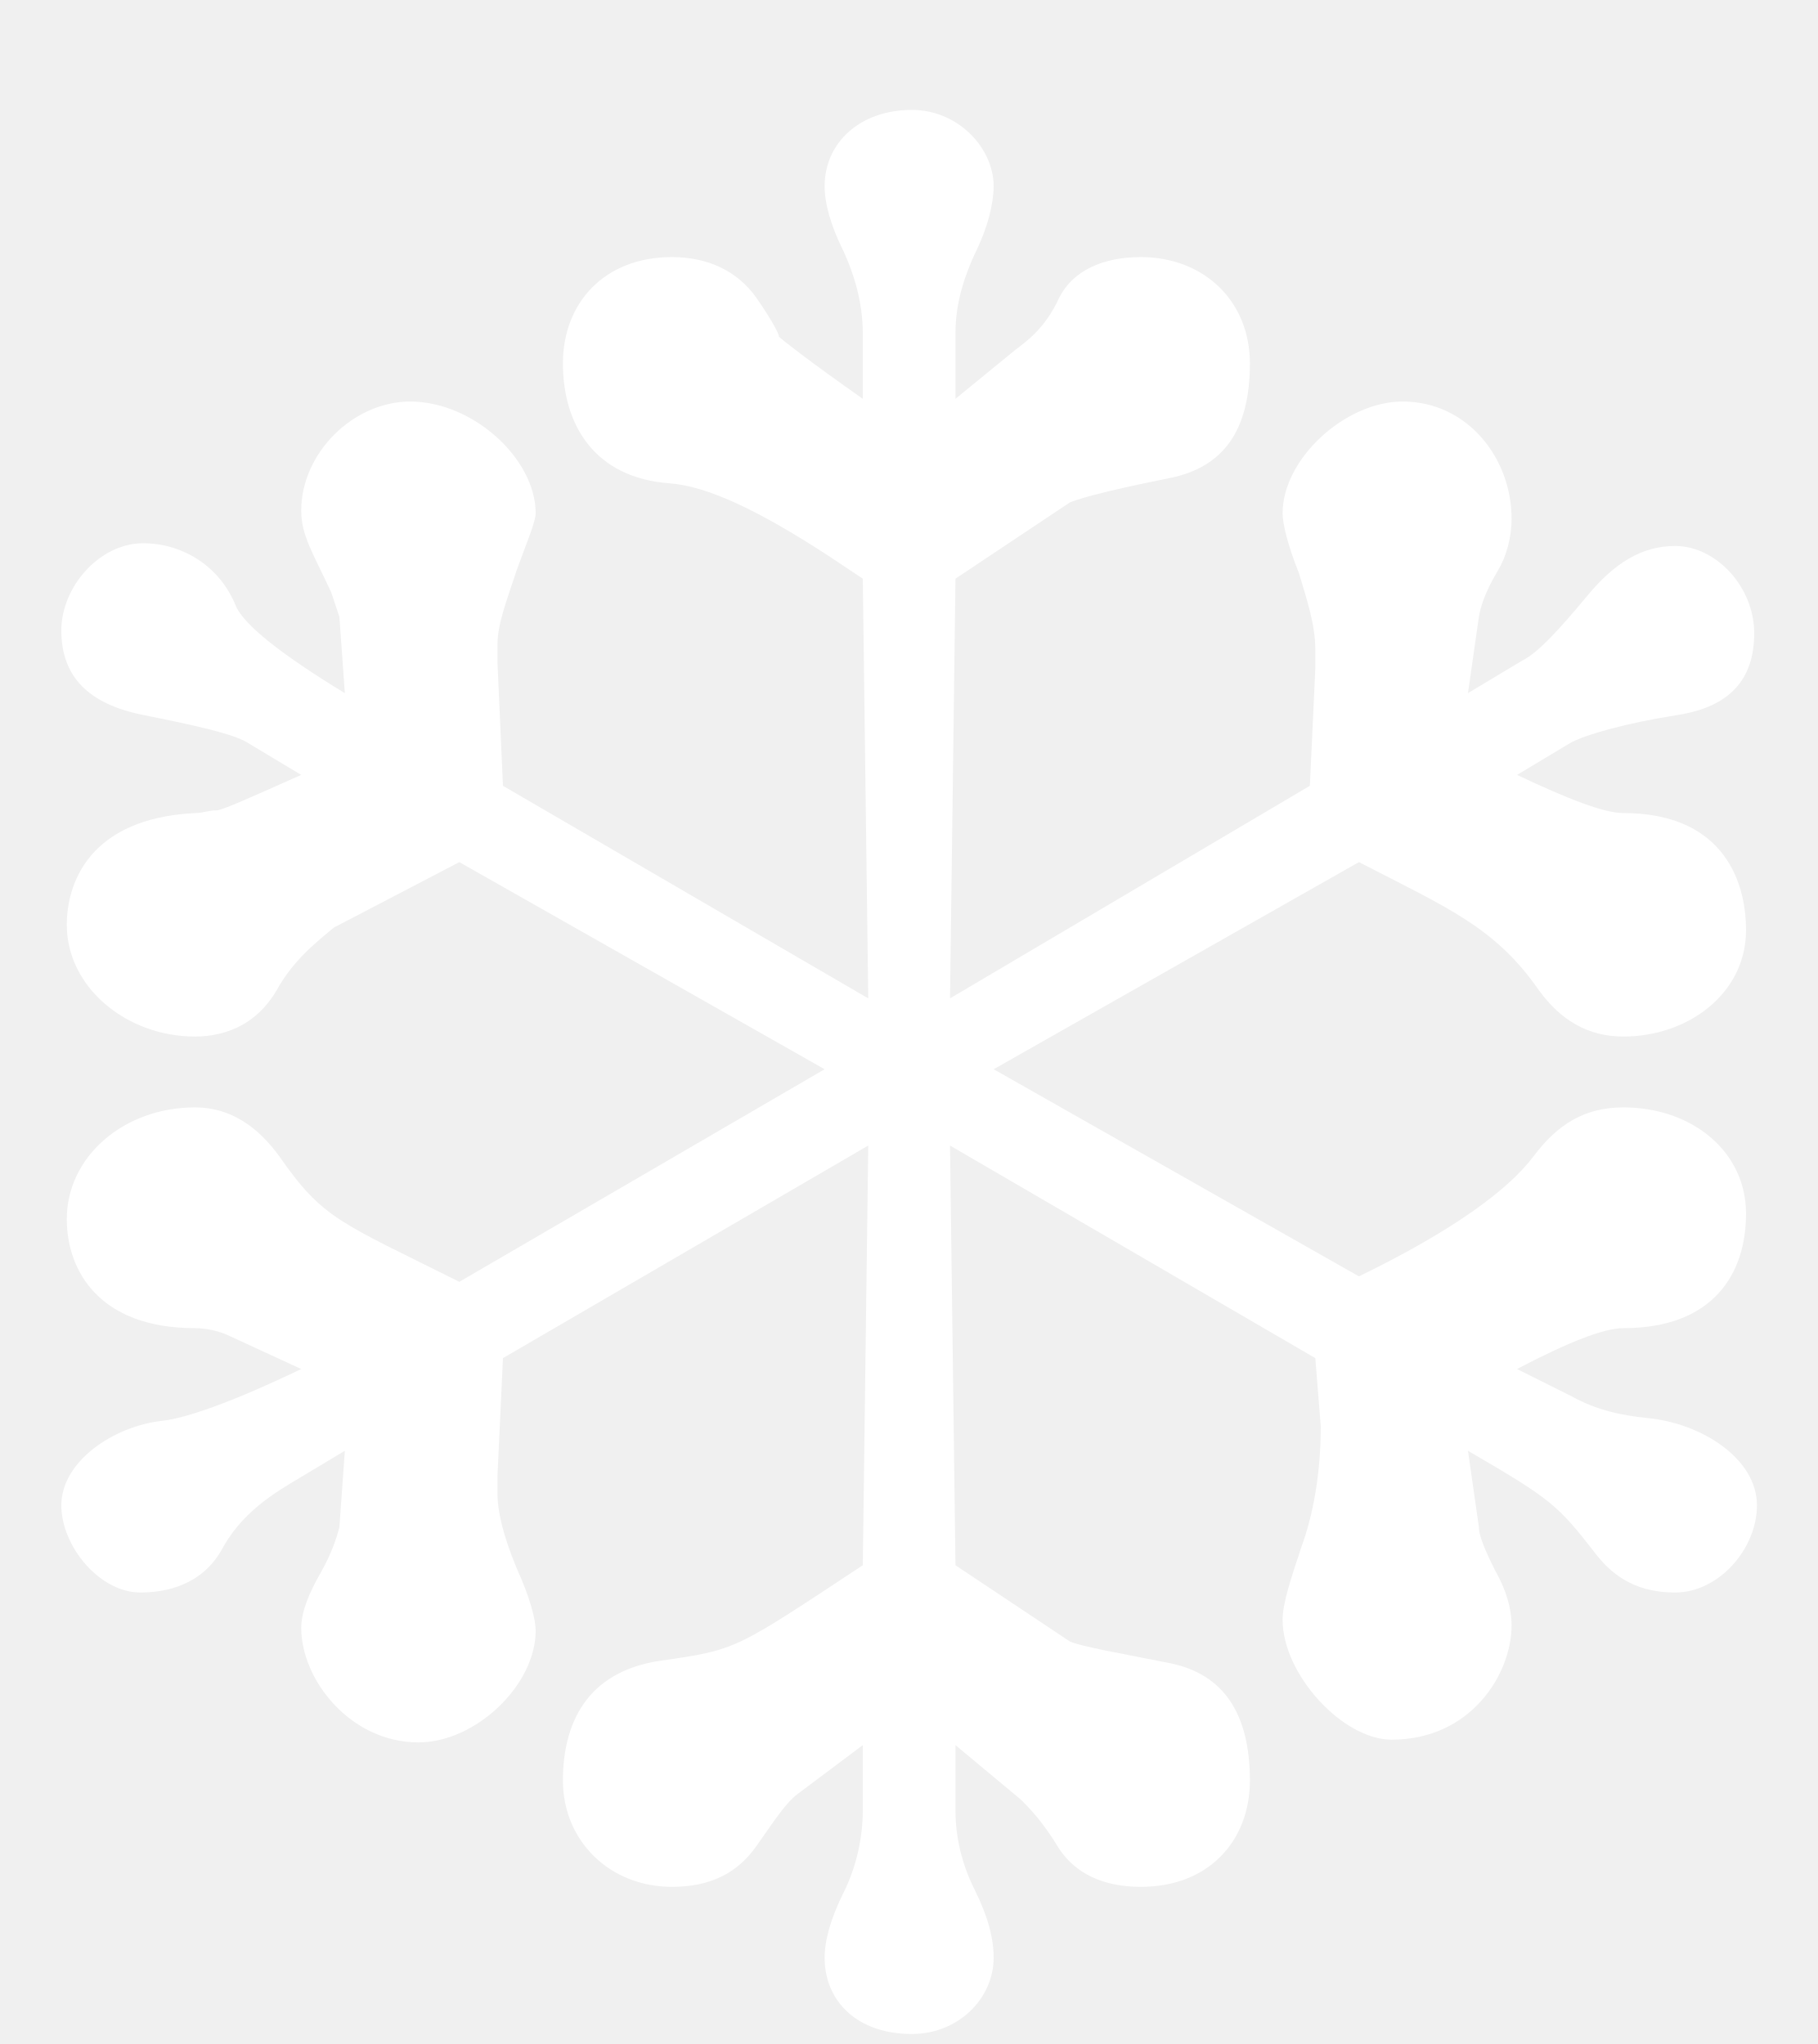
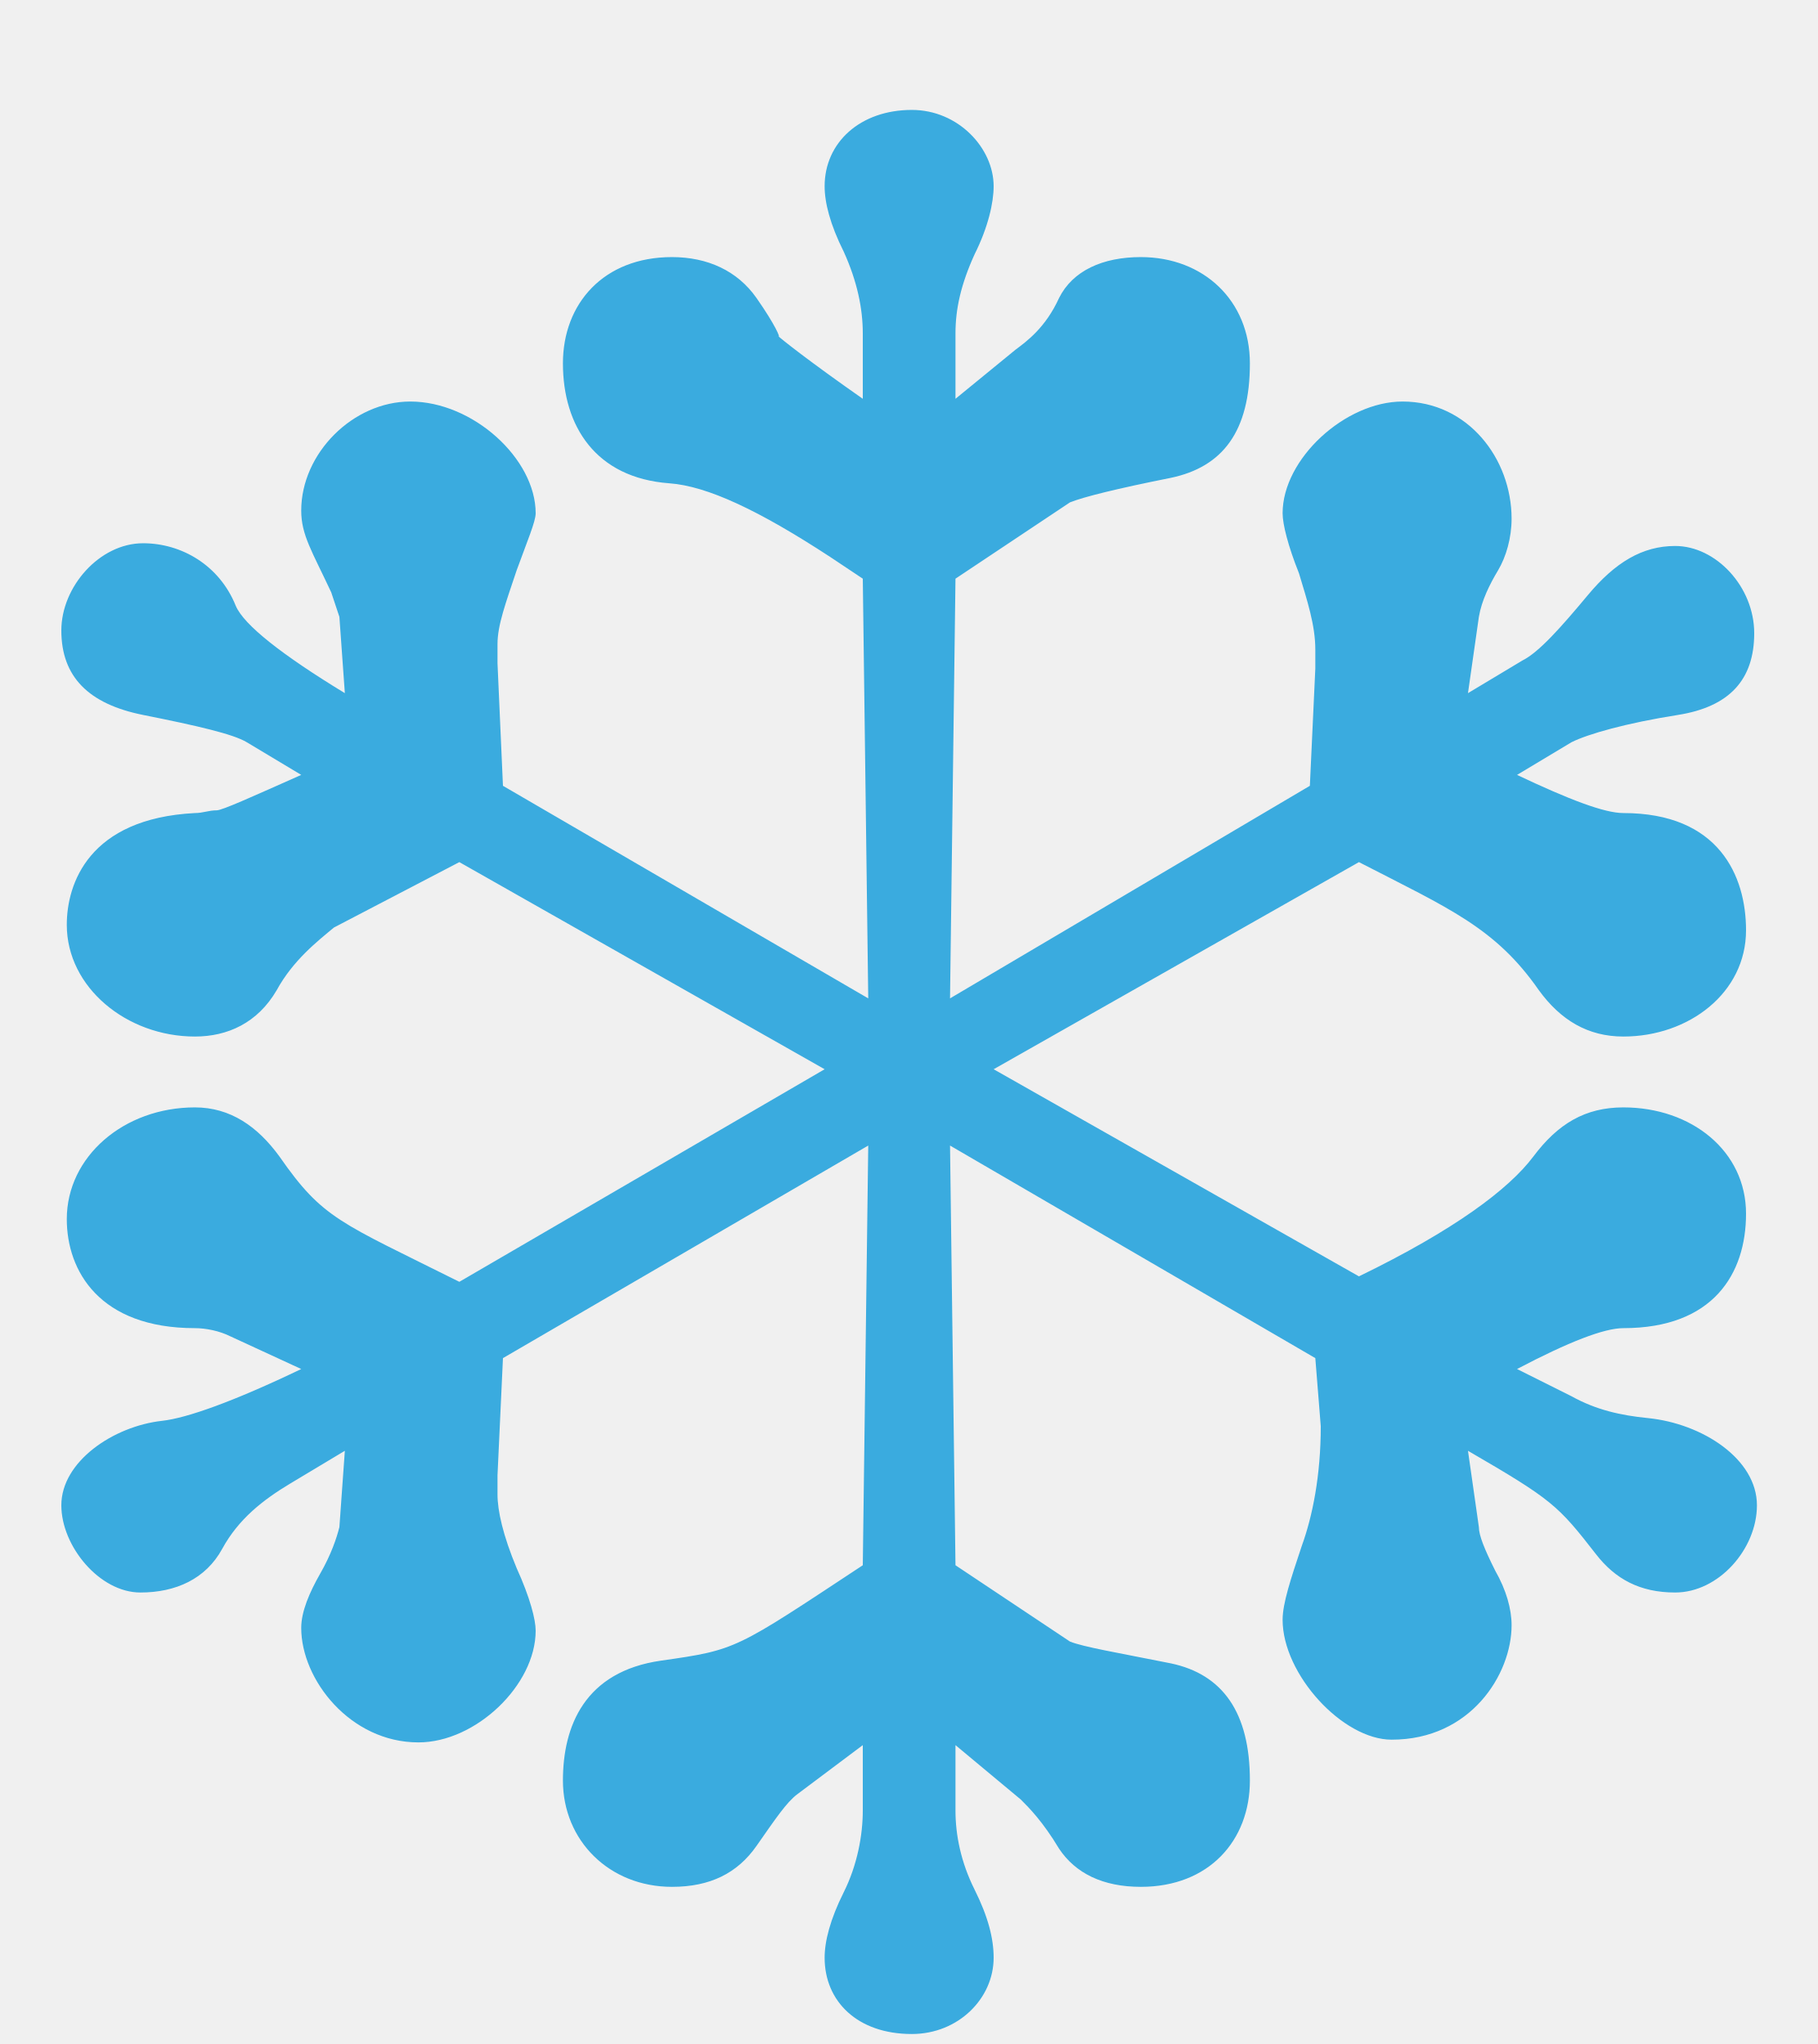
<svg xmlns="http://www.w3.org/2000/svg" width="16" height="18" viewBox="0 0 16 18" fill="none">
-   <path d="M8.028 17.912C7.548 17.912 7.26 17.624 7.26 17.24C7.26 17.096 7.308 16.904 7.428 16.664C7.548 16.424 7.596 16.16 7.596 15.944V15.368L7.02 15.8C6.924 15.872 6.828 16.016 6.66 16.256C6.492 16.496 6.252 16.616 5.916 16.616C5.364 16.616 4.956 16.208 4.956 15.68C4.956 15.2 5.148 14.72 5.82 14.624C6.492 14.528 6.468 14.528 7.596 13.784L7.644 10.088L4.428 11.96L4.38 12.992V13.16C4.38 13.304 4.428 13.52 4.548 13.808C4.668 14.072 4.716 14.264 4.716 14.36C4.716 14.84 4.188 15.344 3.684 15.344C3.084 15.344 2.652 14.792 2.652 14.336C2.652 14.192 2.724 14.024 2.82 13.856C2.916 13.688 2.964 13.544 2.988 13.448L3.036 12.776L2.556 13.064C2.316 13.208 2.1 13.376 1.956 13.64C1.812 13.904 1.548 14.024 1.236 14.024C0.876 14.024 0.54 13.616 0.54 13.256C0.54 12.872 0.996 12.56 1.428 12.512C1.644 12.488 2.052 12.344 2.652 12.056L2.028 11.768C1.932 11.72 1.812 11.696 1.716 11.696C0.876 11.696 0.588 11.192 0.588 10.736C0.588 10.184 1.092 9.752 1.716 9.752C2.028 9.752 2.268 9.92 2.46 10.184C2.844 10.736 2.988 10.76 4.044 11.288L7.26 9.416L4.044 7.592L2.94 8.168C2.796 8.288 2.58 8.456 2.436 8.72C2.268 9.008 2.004 9.128 1.716 9.128C1.116 9.128 0.588 8.696 0.588 8.144C0.588 7.784 0.78 7.208 1.716 7.16C1.788 7.16 1.836 7.136 1.908 7.136C1.956 7.136 2.22 7.016 2.652 6.824L2.172 6.536C2.052 6.464 1.74 6.392 1.26 6.296C0.78 6.2 0.54 5.96 0.54 5.552C0.54 5.168 0.876 4.784 1.26 4.784C1.596 4.784 1.932 4.976 2.076 5.336C2.148 5.504 2.484 5.768 3.036 6.104L2.988 5.432L2.916 5.216C2.748 4.856 2.652 4.712 2.652 4.496C2.652 3.992 3.108 3.536 3.612 3.536C4.164 3.536 4.716 4.04 4.716 4.52C4.716 4.592 4.644 4.76 4.548 5.024C4.452 5.312 4.38 5.504 4.38 5.672V5.84L4.428 6.92L7.644 8.792L7.596 5.096L7.308 4.904C6.684 4.496 6.228 4.28 5.892 4.256C5.244 4.208 4.956 3.752 4.956 3.2C4.956 2.672 5.316 2.264 5.916 2.264C6.228 2.264 6.492 2.384 6.66 2.624C6.828 2.864 6.876 2.984 6.852 2.96C6.876 2.984 7.116 3.176 7.596 3.512V2.936C7.596 2.72 7.548 2.48 7.428 2.216C7.308 1.976 7.26 1.784 7.26 1.64C7.26 1.256 7.572 0.968 8.028 0.968C8.436 0.968 8.748 1.304 8.748 1.64C8.748 1.784 8.7 2 8.58 2.24C8.46 2.504 8.412 2.72 8.412 2.936V3.512L8.94 3.08C9.036 3.008 9.204 2.888 9.324 2.624C9.444 2.384 9.708 2.264 10.044 2.264C10.596 2.264 11.004 2.648 11.004 3.2C11.004 3.8 10.764 4.112 10.308 4.208C9.828 4.304 9.54 4.376 9.42 4.424L8.412 5.096L8.364 8.792L11.532 6.92L11.58 5.888V5.72C11.58 5.504 11.508 5.288 11.436 5.048C11.34 4.808 11.292 4.616 11.292 4.52C11.292 4.04 11.844 3.536 12.348 3.536C12.924 3.536 13.308 4.04 13.308 4.568C13.308 4.736 13.26 4.904 13.188 5.024C13.116 5.144 13.044 5.288 13.02 5.432L12.924 6.104L13.404 5.816C13.548 5.744 13.74 5.528 13.98 5.24C14.22 4.952 14.46 4.808 14.748 4.808C15.108 4.808 15.444 5.168 15.444 5.576C15.444 5.984 15.228 6.224 14.772 6.296C14.316 6.368 13.98 6.464 13.836 6.536L13.356 6.824C13.812 7.04 14.124 7.16 14.292 7.16C15.132 7.16 15.372 7.712 15.372 8.192C15.372 8.744 14.868 9.128 14.292 9.128C13.98 9.128 13.74 8.984 13.548 8.72C13.164 8.168 12.756 8 11.964 7.592L8.748 9.416L11.964 11.24C12.804 10.832 13.284 10.472 13.5 10.184C13.716 9.896 13.956 9.752 14.292 9.752C14.892 9.752 15.372 10.136 15.372 10.688C15.372 11.216 15.084 11.696 14.292 11.696C14.124 11.696 13.812 11.816 13.356 12.056L13.836 12.296C14.052 12.416 14.268 12.464 14.508 12.488C14.988 12.536 15.468 12.848 15.468 13.256C15.468 13.64 15.132 14.024 14.748 14.024C14.436 14.024 14.22 13.904 14.052 13.688C13.716 13.256 13.668 13.208 12.924 12.776L13.02 13.448C13.02 13.52 13.068 13.64 13.164 13.832C13.26 14 13.308 14.168 13.308 14.312C13.308 14.744 12.948 15.32 12.252 15.32C11.82 15.32 11.292 14.744 11.292 14.264C11.292 14.12 11.364 13.904 11.46 13.616C11.556 13.352 11.628 12.992 11.628 12.56L11.58 11.96L8.364 10.088L8.412 13.784L9.42 14.456C9.54 14.504 9.828 14.552 10.308 14.648C10.764 14.744 11.004 15.08 11.004 15.68C11.004 16.208 10.644 16.616 10.044 16.616C9.708 16.616 9.468 16.496 9.324 16.28C9.18 16.04 9.06 15.92 8.988 15.848L8.412 15.368V15.944C8.412 16.16 8.46 16.4 8.58 16.64C8.7 16.88 8.748 17.072 8.748 17.24C8.748 17.6 8.436 17.912 8.028 17.912Z" fill="white" />
+   <path d="M8.028 17.912C7.548 17.912 7.26 17.624 7.26 17.24C7.26 17.096 7.308 16.904 7.428 16.664C7.548 16.424 7.596 16.16 7.596 15.944V15.368L7.02 15.8C6.924 15.872 6.828 16.016 6.66 16.256C6.492 16.496 6.252 16.616 5.916 16.616C5.364 16.616 4.956 16.208 4.956 15.68C4.956 15.2 5.148 14.72 5.82 14.624C6.492 14.528 6.468 14.528 7.596 13.784L7.644 10.088L4.428 11.96L4.38 12.992V13.16C4.38 13.304 4.428 13.52 4.548 13.808C4.668 14.072 4.716 14.264 4.716 14.36C4.716 14.84 4.188 15.344 3.684 15.344C3.084 15.344 2.652 14.792 2.652 14.336C2.652 14.192 2.724 14.024 2.82 13.856C2.916 13.688 2.964 13.544 2.988 13.448L3.036 12.776L2.556 13.064C2.316 13.208 2.1 13.376 1.956 13.64C1.812 13.904 1.548 14.024 1.236 14.024C0.876 14.024 0.54 13.616 0.54 13.256C0.54 12.872 0.996 12.56 1.428 12.512C1.644 12.488 2.052 12.344 2.652 12.056L2.028 11.768C1.932 11.72 1.812 11.696 1.716 11.696C0.876 11.696 0.588 11.192 0.588 10.736C0.588 10.184 1.092 9.752 1.716 9.752C2.028 9.752 2.268 9.92 2.46 10.184C2.844 10.736 2.988 10.76 4.044 11.288L7.26 9.416L4.044 7.592L2.94 8.168C2.796 8.288 2.58 8.456 2.436 8.72C2.268 9.008 2.004 9.128 1.716 9.128C1.116 9.128 0.588 8.696 0.588 8.144C0.588 7.784 0.78 7.208 1.716 7.16C1.788 7.16 1.836 7.136 1.908 7.136C1.956 7.136 2.22 7.016 2.652 6.824L2.172 6.536C2.052 6.464 1.74 6.392 1.26 6.296C0.78 6.2 0.54 5.96 0.54 5.552C0.54 5.168 0.876 4.784 1.26 4.784C1.596 4.784 1.932 4.976 2.076 5.336C2.148 5.504 2.484 5.768 3.036 6.104L2.988 5.432L2.916 5.216C2.748 4.856 2.652 4.712 2.652 4.496C2.652 3.992 3.108 3.536 3.612 3.536C4.164 3.536 4.716 4.04 4.716 4.52C4.716 4.592 4.644 4.76 4.548 5.024C4.452 5.312 4.38 5.504 4.38 5.672V5.84L4.428 6.92L7.644 8.792L7.596 5.096L7.308 4.904C6.684 4.496 6.228 4.28 5.892 4.256C5.244 4.208 4.956 3.752 4.956 3.2C4.956 2.672 5.316 2.264 5.916 2.264C6.228 2.264 6.492 2.384 6.66 2.624C6.828 2.864 6.876 2.984 6.852 2.96C6.876 2.984 7.116 3.176 7.596 3.512V2.936C7.596 2.72 7.548 2.48 7.428 2.216C7.308 1.976 7.26 1.784 7.26 1.64C7.26 1.256 7.572 0.968 8.028 0.968C8.436 0.968 8.748 1.304 8.748 1.64C8.748 1.784 8.7 2 8.58 2.24C8.46 2.504 8.412 2.72 8.412 2.936V3.512L8.94 3.08C9.036 3.008 9.204 2.888 9.324 2.624C9.444 2.384 9.708 2.264 10.044 2.264C10.596 2.264 11.004 2.648 11.004 3.2C11.004 3.8 10.764 4.112 10.308 4.208C9.828 4.304 9.54 4.376 9.42 4.424L8.412 5.096L8.364 8.792L11.532 6.92L11.58 5.888V5.72C11.58 5.504 11.508 5.288 11.436 5.048C11.34 4.808 11.292 4.616 11.292 4.52C11.292 4.04 11.844 3.536 12.348 3.536C12.924 3.536 13.308 4.04 13.308 4.568C13.308 4.736 13.26 4.904 13.188 5.024C13.116 5.144 13.044 5.288 13.02 5.432L12.924 6.104L13.404 5.816C13.548 5.744 13.74 5.528 13.98 5.24C14.22 4.952 14.46 4.808 14.748 4.808C15.108 4.808 15.444 5.168 15.444 5.576C15.444 5.984 15.228 6.224 14.772 6.296C14.316 6.368 13.98 6.464 13.836 6.536L13.356 6.824C13.812 7.04 14.124 7.16 14.292 7.16C15.132 7.16 15.372 7.712 15.372 8.192C15.372 8.744 14.868 9.128 14.292 9.128C13.98 9.128 13.74 8.984 13.548 8.72C13.164 8.168 12.756 8 11.964 7.592L8.748 9.416L11.964 11.24C12.804 10.832 13.284 10.472 13.5 10.184C13.716 9.896 13.956 9.752 14.292 9.752C14.892 9.752 15.372 10.136 15.372 10.688C15.372 11.216 15.084 11.696 14.292 11.696C14.124 11.696 13.812 11.816 13.356 12.056L13.836 12.296C14.052 12.416 14.268 12.464 14.508 12.488C14.988 12.536 15.468 12.848 15.468 13.256C15.468 13.64 15.132 14.024 14.748 14.024C14.436 14.024 14.22 13.904 14.052 13.688C13.716 13.256 13.668 13.208 12.924 12.776L13.02 13.448C13.02 13.52 13.068 13.64 13.164 13.832C13.26 14 13.308 14.168 13.308 14.312C13.308 14.744 12.948 15.32 12.252 15.32C11.82 15.32 11.292 14.744 11.292 14.264C11.292 14.12 11.364 13.904 11.46 13.616C11.556 13.352 11.628 12.992 11.628 12.56L11.58 11.96L8.364 10.088L8.412 13.784L9.42 14.456C9.54 14.504 9.828 14.552 10.308 14.648C10.764 14.744 11.004 15.08 11.004 15.68C11.004 16.208 10.644 16.616 10.044 16.616C9.708 16.616 9.468 16.496 9.324 16.28C9.18 16.04 9.06 15.92 8.988 15.848L8.412 15.368V15.944C8.412 16.16 8.46 16.4 8.58 16.64C8.7 16.88 8.748 17.072 8.748 17.24C8.748 17.6 8.436 17.912 8.028 17.912Z" fill="#3AABDF" />
</svg>
